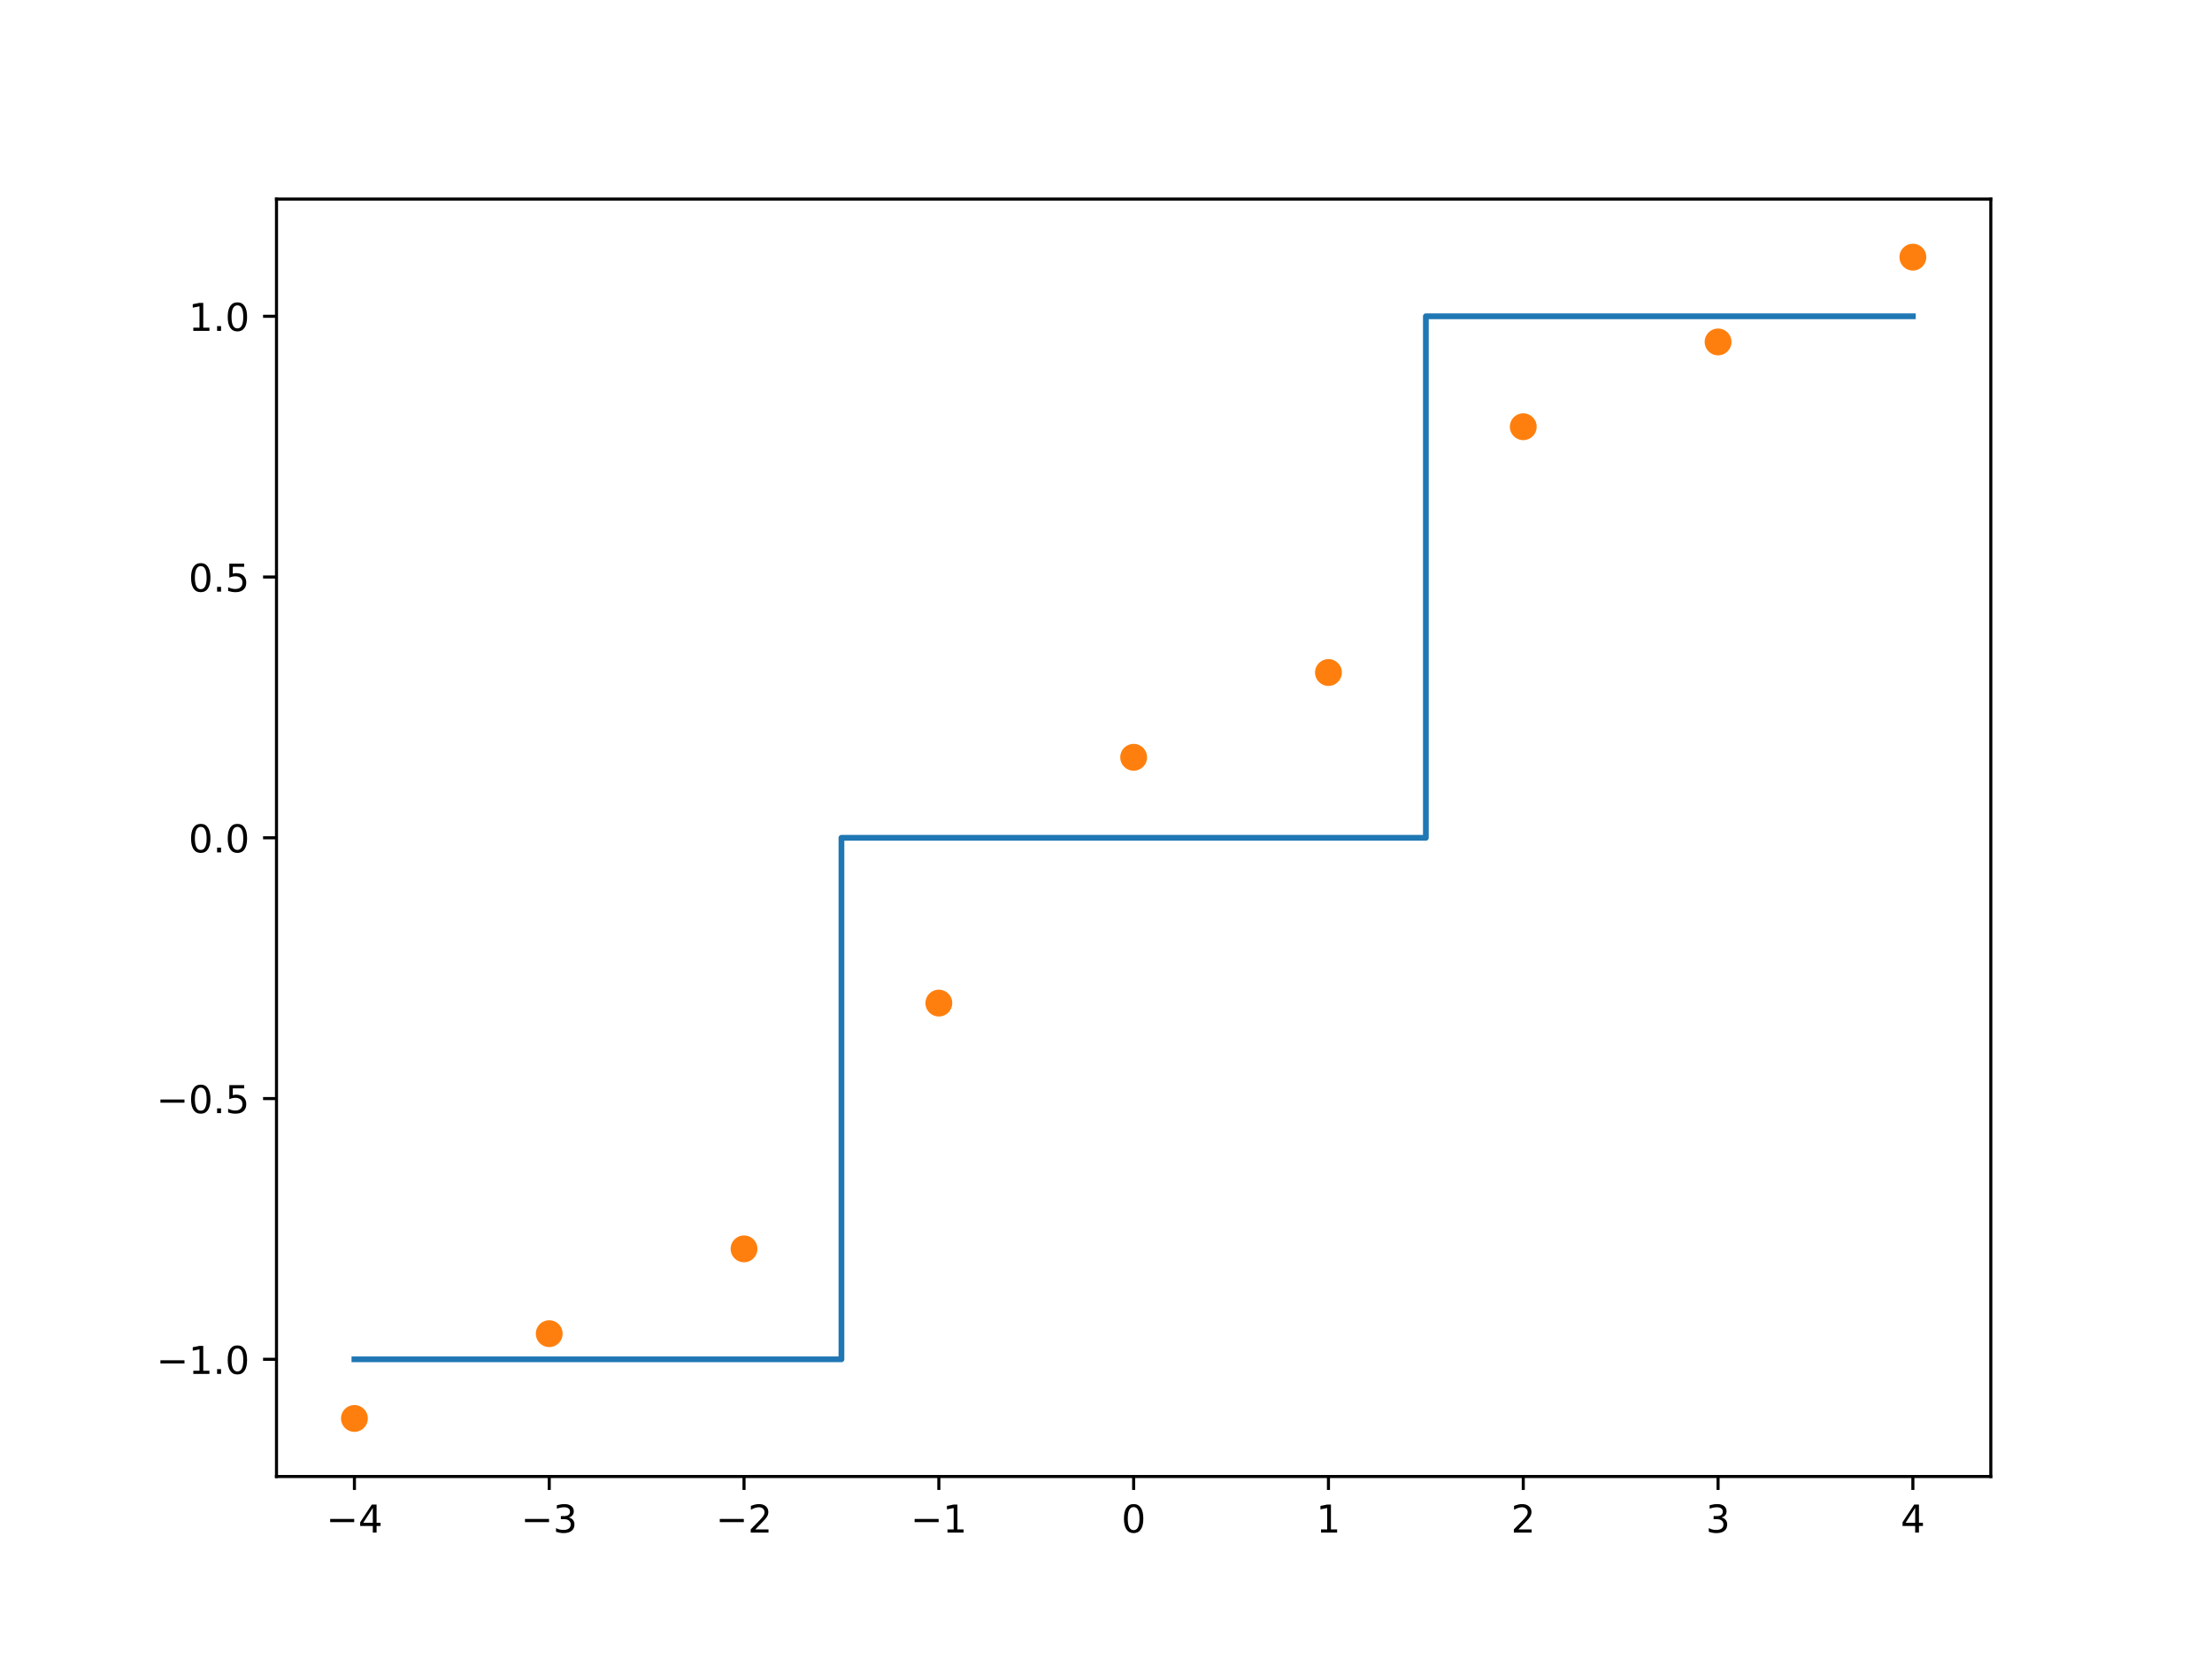
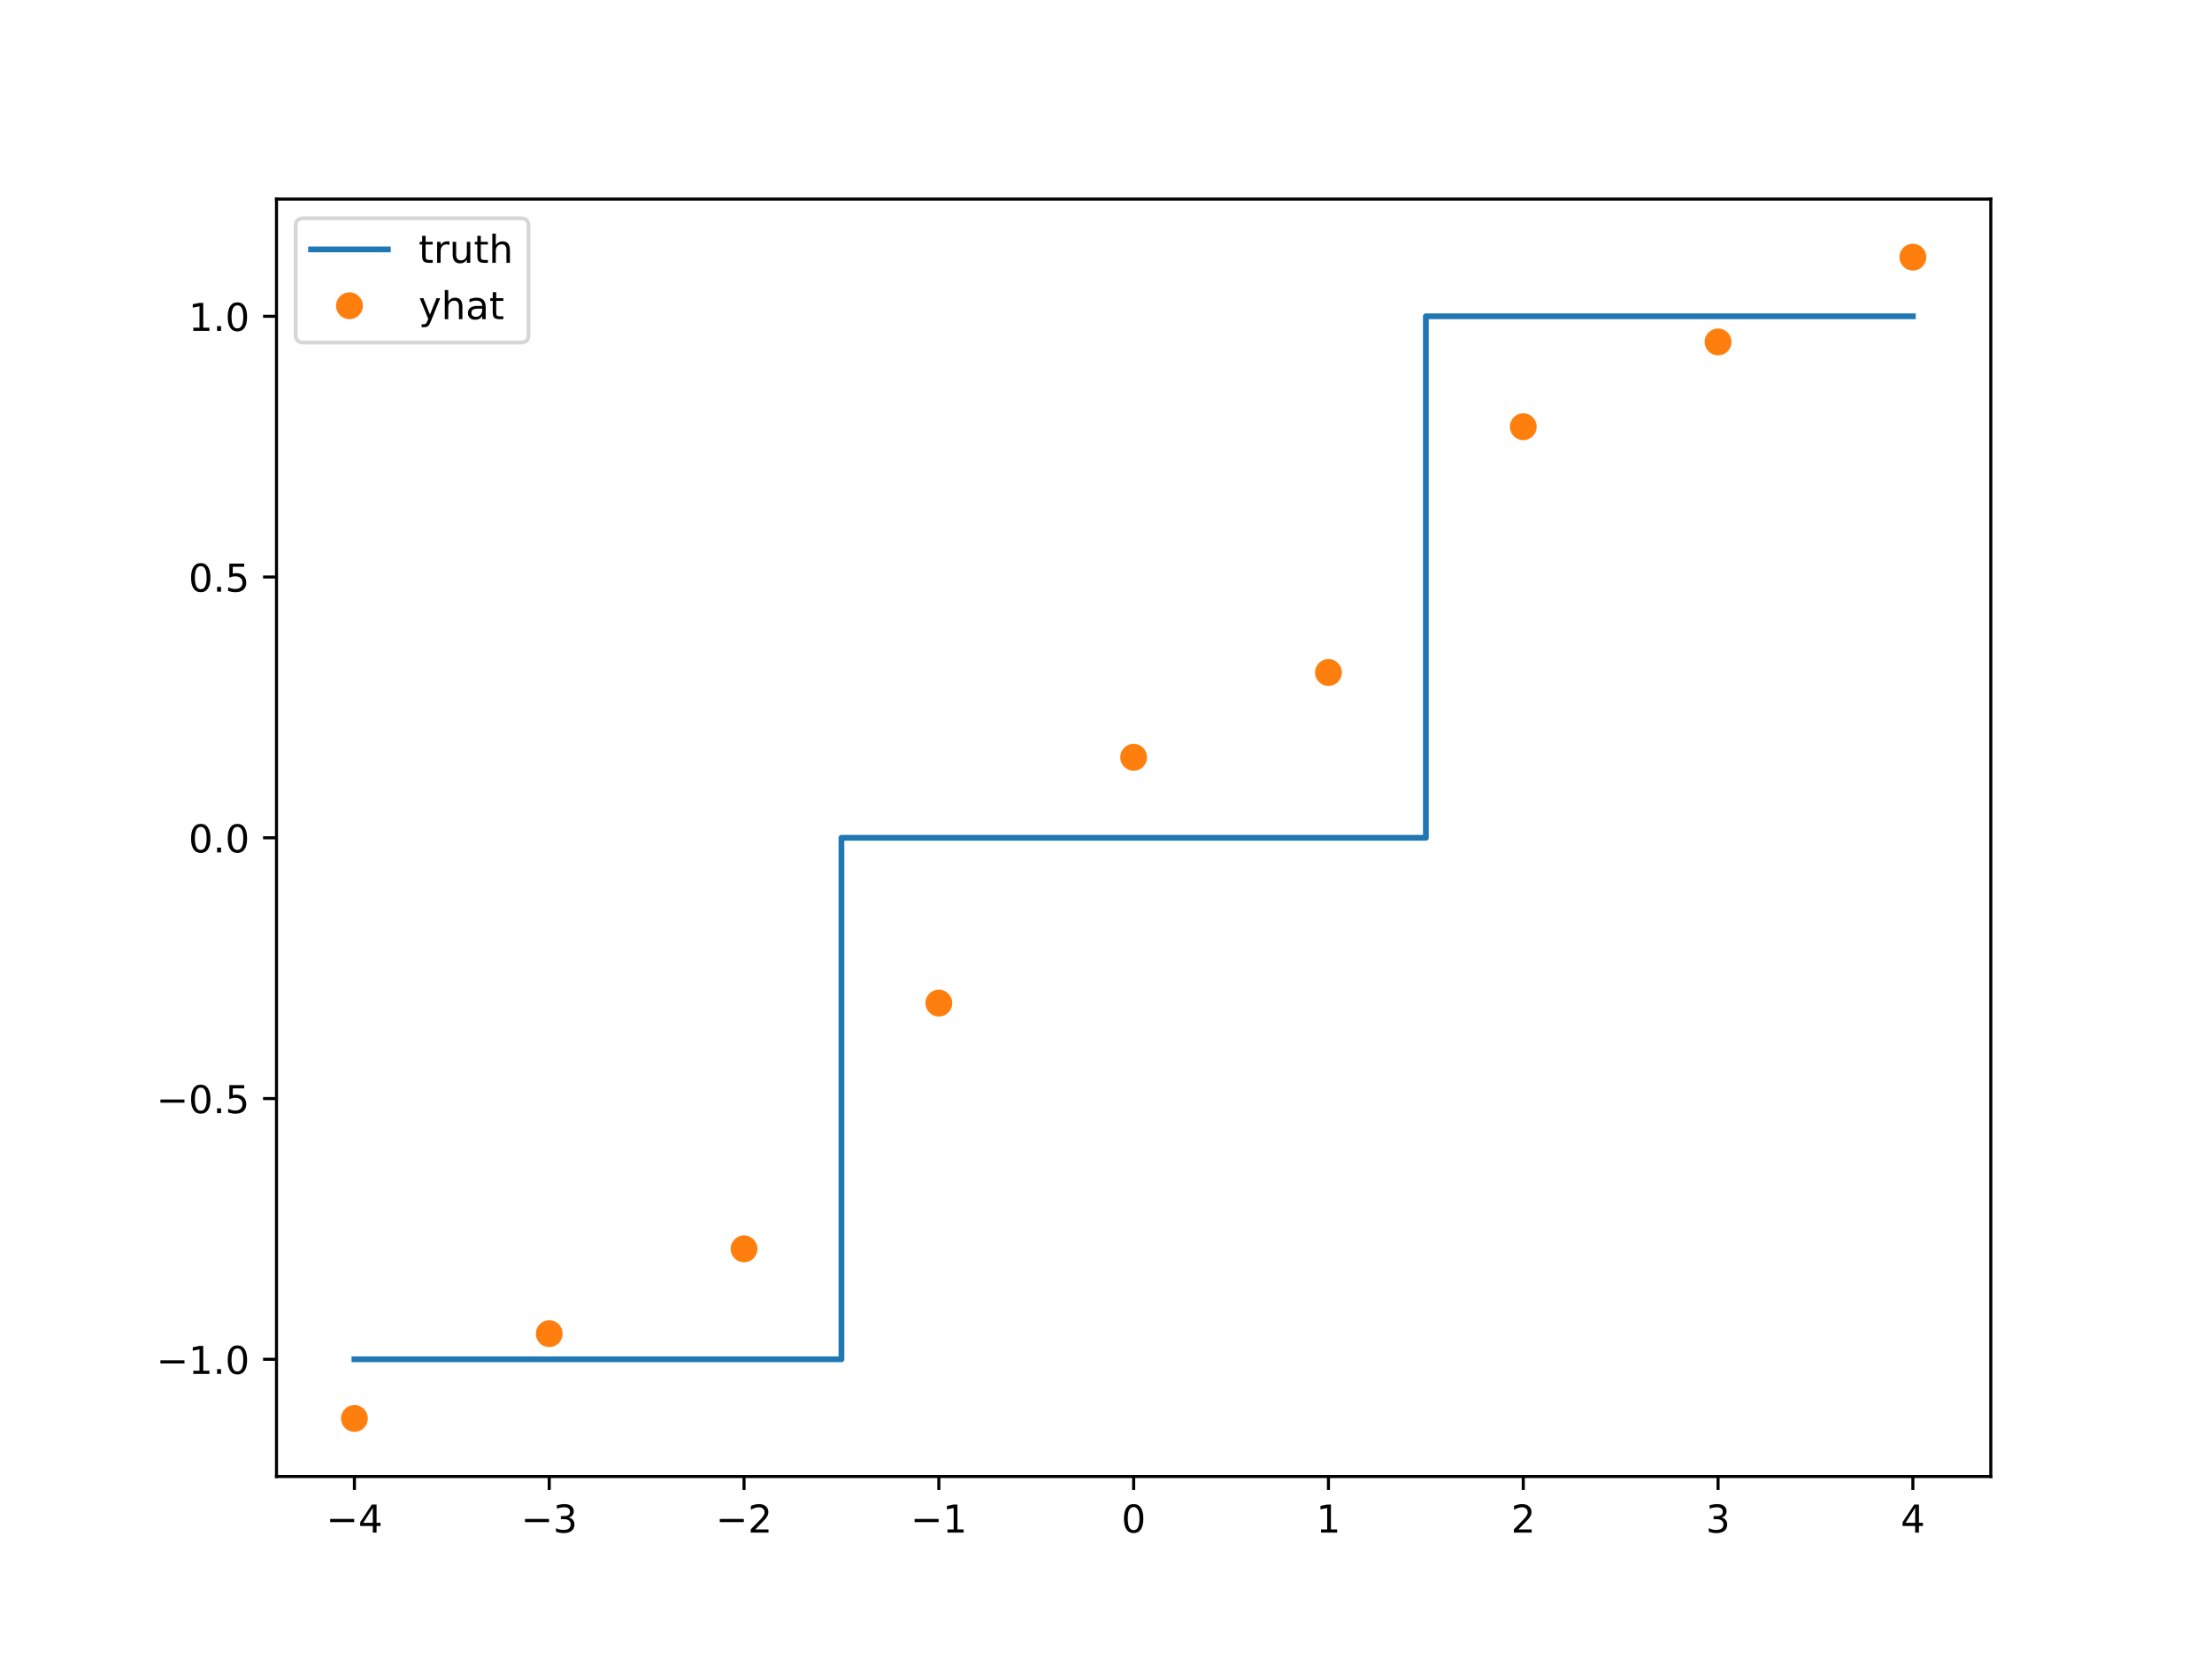
<svg xmlns="http://www.w3.org/2000/svg" xmlns:xlink="http://www.w3.org/1999/xlink" height="432pt" version="1.1" viewBox="0 0 576 432" width="576pt">
  <defs>
    <style type="text/css">
*{stroke-linecap:butt;stroke-linejoin:round;}
  </style>
  </defs>
  <g id="figure_1">
    <g id="patch_1">
      <path d="M 0 432  L 576 432  L 576 0  L 0 0  z " style="fill:#ffffff;" />
    </g>
    <g id="axes_1">
      <g id="patch_2">
        <path d="M 72 384.48  L 518.4 384.48  L 518.4 51.84  L 72 51.84  z " style="fill:#ffffff;" />
      </g>
      <g id="matplotlib.axis_1">
        <g id="xtick_1">
          <g id="line2d_1">
            <defs>
-               <path d="M 0 0  L 0 3.5  " id="mac8bb73b3b" style="stroke:#000000;stroke-width:0.8;" />
-             </defs>
-             <g>
-               <use style="stroke:#000000;stroke-width:0.8;" x="92.291" xlink:href="#mac8bb73b3b" y="384.48" />
+               <path d="M 0 0  L 0 3.5  " id="mfb9e09e794" style="stroke:#000000;stroke-width:0.8;" />
+             </defs>
+             <g>
+               <use style="stroke:#000000;stroke-width:0.8;" x="92.291" xlink:href="#mfb9e09e794" y="384.48" />
            </g>
          </g>
          <g id="text_1">
            <defs>
              <path d="M 10.594 35.5  L 73.188 35.5  L 73.188 27.203  L 10.594 27.203  z " id="DejaVuSans-8722" />
              <path d="M 37.797 64.312  L 12.891 25.391  L 37.797 25.391  z M 35.203 72.906  L 47.609 72.906  L 47.609 25.391  L 58.016 25.391  L 58.016 17.188  L 47.609 17.188  L 47.609 0  L 37.797 0  L 37.797 17.188  L 4.891 17.188  L 4.891 26.703  z " id="DejaVuSans-52" />
            </defs>
            <g transform="translate(84.91981 399.0784)scale(0.1 -0.1)">
              <use xlink:href="#DejaVuSans-8722" />
              <use x="83.789" xlink:href="#DejaVuSans-52" />
            </g>
          </g>
        </g>
        <g id="xtick_2">
          <g id="line2d_2">
            <g>
-               <use style="stroke:#000000;stroke-width:0.8;" x="143.018" xlink:href="#mac8bb73b3b" y="384.48" />
+               <use style="stroke:#000000;stroke-width:0.8;" x="143.018" xlink:href="#mfb9e09e794" y="384.48" />
            </g>
          </g>
          <g id="text_2">
            <defs>
              <path d="M 40.578 39.312  Q 47.656 37.797 51.625 33  Q 55.609 28.219 55.609 21.188  Q 55.609 10.406 48.188 4.484  Q 40.766 -1.422 27.094 -1.422  Q 22.516 -1.422 17.656 -0.516  Q 12.797 0.391 7.625 2.203  L 7.625 11.719  Q 11.719 9.328 16.594 8.109  Q 21.484 6.891 26.812 6.891  Q 36.078 6.891 40.938 10.547  Q 45.797 14.203 45.797 21.188  Q 45.797 27.641 41.281 31.266  Q 36.766 34.906 28.719 34.906  L 20.219 34.906  L 20.219 43.016  L 29.109 43.016  Q 36.375 43.016 40.234 45.922  Q 44.094 48.828 44.094 54.297  Q 44.094 59.906 40.109 62.906  Q 36.141 65.922 28.719 65.922  Q 24.656 65.922 20.016 65.031  Q 15.375 64.156 9.812 62.312  L 9.812 71.094  Q 15.438 72.656 20.344 73.438  Q 25.25 74.219 29.594 74.219  Q 40.828 74.219 47.359 69.109  Q 53.906 64.016 53.906 55.328  Q 53.906 49.266 50.438 45.094  Q 46.969 40.922 40.578 39.312  z " id="DejaVuSans-51" />
            </defs>
            <g transform="translate(135.6471 399.0784)scale(0.1 -0.1)">
              <use xlink:href="#DejaVuSans-8722" />
              <use x="83.789" xlink:href="#DejaVuSans-51" />
            </g>
          </g>
        </g>
        <g id="xtick_3">
          <g id="line2d_3">
            <g>
-               <use style="stroke:#000000;stroke-width:0.8;" x="193.745" xlink:href="#mac8bb73b3b" y="384.48" />
+               <use style="stroke:#000000;stroke-width:0.8;" x="193.745" xlink:href="#mfb9e09e794" y="384.48" />
            </g>
          </g>
          <g id="text_3">
            <defs>
              <path d="M 19.188 8.297  L 53.609 8.297  L 53.609 0  L 7.328 0  L 7.328 8.297  Q 12.938 14.109 22.625 23.891  Q 32.328 33.688 34.812 36.531  Q 39.547 41.844 41.422 45.531  Q 43.312 49.219 43.312 52.781  Q 43.312 58.594 39.234 62.25  Q 35.156 65.922 28.609 65.922  Q 23.969 65.922 18.812 64.312  Q 13.672 62.703 7.812 59.422  L 7.812 69.391  Q 13.766 71.781 18.938 73  Q 24.125 74.219 28.422 74.219  Q 39.75 74.219 46.484 68.547  Q 53.219 62.891 53.219 53.422  Q 53.219 48.922 51.531 44.891  Q 49.859 40.875 45.406 35.406  Q 44.188 33.984 37.641 27.219  Q 31.109 20.453 19.188 8.297  z " id="DejaVuSans-50" />
            </defs>
            <g transform="translate(186.3744 399.0784)scale(0.1 -0.1)">
              <use xlink:href="#DejaVuSans-8722" />
              <use x="83.789" xlink:href="#DejaVuSans-50" />
            </g>
          </g>
        </g>
        <g id="xtick_4">
          <g id="line2d_4">
            <g>
-               <use style="stroke:#000000;stroke-width:0.8;" x="244.473" xlink:href="#mac8bb73b3b" y="384.48" />
+               <use style="stroke:#000000;stroke-width:0.8;" x="244.473" xlink:href="#mfb9e09e794" y="384.48" />
            </g>
          </g>
          <g id="text_4">
            <defs>
              <path d="M 12.406 8.297  L 28.516 8.297  L 28.516 63.922  L 10.984 60.406  L 10.984 69.391  L 28.422 72.906  L 38.281 72.906  L 38.281 8.297  L 54.391 8.297  L 54.391 0  L 12.406 0  z " id="DejaVuSans-49" />
            </defs>
            <g transform="translate(237.1016 399.0784)scale(0.1 -0.1)">
              <use xlink:href="#DejaVuSans-8722" />
              <use x="83.789" xlink:href="#DejaVuSans-49" />
            </g>
          </g>
        </g>
        <g id="xtick_5">
          <g id="line2d_5">
            <g>
-               <use style="stroke:#000000;stroke-width:0.8;" x="295.2" xlink:href="#mac8bb73b3b" y="384.48" />
+               <use style="stroke:#000000;stroke-width:0.8;" x="295.2" xlink:href="#mfb9e09e794" y="384.48" />
            </g>
          </g>
          <g id="text_5">
            <defs>
              <path d="M 31.781 66.406  Q 24.172 66.406 20.328 58.906  Q 16.5 51.422 16.5 36.375  Q 16.5 21.391 20.328 13.891  Q 24.172 6.391 31.781 6.391  Q 39.453 6.391 43.281 13.891  Q 47.125 21.391 47.125 36.375  Q 47.125 51.422 43.281 58.906  Q 39.453 66.406 31.781 66.406  z M 31.781 74.219  Q 44.047 74.219 50.516 64.516  Q 56.984 54.828 56.984 36.375  Q 56.984 17.969 50.516 8.266  Q 44.047 -1.422 31.781 -1.422  Q 19.531 -1.422 13.062 8.266  Q 6.594 17.969 6.594 36.375  Q 6.594 54.828 13.062 64.516  Q 19.531 74.219 31.781 74.219  z " id="DejaVuSans-48" />
            </defs>
            <g transform="translate(292.0188 399.0784)scale(0.1 -0.1)">
              <use xlink:href="#DejaVuSans-48" />
            </g>
          </g>
        </g>
        <g id="xtick_6">
          <g id="line2d_6">
            <g>
-               <use style="stroke:#000000;stroke-width:0.8;" x="345.927" xlink:href="#mac8bb73b3b" y="384.48" />
+               <use style="stroke:#000000;stroke-width:0.8;" x="345.927" xlink:href="#mfb9e09e794" y="384.48" />
            </g>
          </g>
          <g id="text_6">
            <g transform="translate(342.746 399.0784)scale(0.1 -0.1)">
              <use xlink:href="#DejaVuSans-49" />
            </g>
          </g>
        </g>
        <g id="xtick_7">
          <g id="line2d_7">
            <g>
-               <use style="stroke:#000000;stroke-width:0.8;" x="396.655" xlink:href="#mac8bb73b3b" y="384.48" />
+               <use style="stroke:#000000;stroke-width:0.8;" x="396.655" xlink:href="#mfb9e09e794" y="384.48" />
            </g>
          </g>
          <g id="text_7">
            <g transform="translate(393.4733 399.0784)scale(0.1 -0.1)">
              <use xlink:href="#DejaVuSans-50" />
            </g>
          </g>
        </g>
        <g id="xtick_8">
          <g id="line2d_8">
            <g>
-               <use style="stroke:#000000;stroke-width:0.8;" x="447.382" xlink:href="#mac8bb73b3b" y="384.48" />
+               <use style="stroke:#000000;stroke-width:0.8;" x="447.382" xlink:href="#mfb9e09e794" y="384.48" />
            </g>
          </g>
          <g id="text_8">
            <g transform="translate(444.2006 399.0784)scale(0.1 -0.1)">
              <use xlink:href="#DejaVuSans-51" />
            </g>
          </g>
        </g>
        <g id="xtick_9">
          <g id="line2d_9">
            <g>
-               <use style="stroke:#000000;stroke-width:0.8;" x="498.109" xlink:href="#mac8bb73b3b" y="384.48" />
+               <use style="stroke:#000000;stroke-width:0.8;" x="498.109" xlink:href="#mfb9e09e794" y="384.48" />
            </g>
          </g>
          <g id="text_9">
            <g transform="translate(494.9278 399.0784)scale(0.1 -0.1)">
              <use xlink:href="#DejaVuSans-52" />
            </g>
          </g>
        </g>
      </g>
      <g id="matplotlib.axis_2">
        <g id="ytick_1">
          <g id="line2d_10">
            <defs>
-               <path d="M 0 0  L -3.5 0  " id="mac4ea118b0" style="stroke:#000000;stroke-width:0.8;" />
-             </defs>
-             <g>
-               <use style="stroke:#000000;stroke-width:0.8;" x="72" xlink:href="#mac4ea118b0" y="353.962" />
+               <path d="M 0 0  L -3.5 0  " id="mde3090132d" style="stroke:#000000;stroke-width:0.8;" />
+             </defs>
+             <g>
+               <use style="stroke:#000000;stroke-width:0.8;" x="72" xlink:href="#mde3090132d" y="353.962" />
            </g>
          </g>
          <g id="text_10">
            <defs>
              <path d="M 10.688 12.406  L 21 12.406  L 21 0  L 10.688 0  z " id="DejaVuSans-46" />
            </defs>
            <g transform="translate(40.71719 357.761)scale(0.1 -0.1)">
              <use xlink:href="#DejaVuSans-8722" />
              <use x="83.789" xlink:href="#DejaVuSans-49" />
              <use x="147.412" xlink:href="#DejaVuSans-46" />
              <use x="179.199" xlink:href="#DejaVuSans-48" />
            </g>
          </g>
        </g>
        <g id="ytick_2">
          <g id="line2d_11">
            <g>
-               <use style="stroke:#000000;stroke-width:0.8;" x="72" xlink:href="#mac4ea118b0" y="286.061" />
+               <use style="stroke:#000000;stroke-width:0.8;" x="72" xlink:href="#mde3090132d" y="286.061" />
            </g>
          </g>
          <g id="text_11">
            <defs>
              <path d="M 10.797 72.906  L 49.516 72.906  L 49.516 64.594  L 19.828 64.594  L 19.828 46.734  Q 21.969 47.469 24.109 47.828  Q 26.266 48.188 28.422 48.188  Q 40.625 48.188 47.75 41.5  Q 54.891 34.812 54.891 23.391  Q 54.891 11.625 47.562 5.094  Q 40.234 -1.422 26.906 -1.422  Q 22.312 -1.422 17.547 -0.641  Q 12.797 0.141 7.719 1.703  L 7.719 11.625  Q 12.109 9.234 16.797 8.062  Q 21.484 6.891 26.703 6.891  Q 35.156 6.891 40.078 11.328  Q 45.016 15.766 45.016 23.391  Q 45.016 31 40.078 35.438  Q 35.156 39.891 26.703 39.891  Q 22.75 39.891 18.812 39.016  Q 14.891 38.141 10.797 36.281  z " id="DejaVuSans-53" />
            </defs>
            <g transform="translate(40.71719 289.8601)scale(0.1 -0.1)">
              <use xlink:href="#DejaVuSans-8722" />
              <use x="83.789" xlink:href="#DejaVuSans-48" />
              <use x="147.412" xlink:href="#DejaVuSans-46" />
              <use x="179.199" xlink:href="#DejaVuSans-53" />
            </g>
          </g>
        </g>
        <g id="ytick_3">
          <g id="line2d_12">
            <g>
-               <use style="stroke:#000000;stroke-width:0.8;" x="72" xlink:href="#mac4ea118b0" y="218.16" />
+               <use style="stroke:#000000;stroke-width:0.8;" x="72" xlink:href="#mde3090132d" y="218.16" />
            </g>
          </g>
          <g id="text_12">
            <g transform="translate(49.09687 221.9592)scale(0.1 -0.1)">
              <use xlink:href="#DejaVuSans-48" />
              <use x="63.623" xlink:href="#DejaVuSans-46" />
              <use x="95.41" xlink:href="#DejaVuSans-48" />
            </g>
          </g>
        </g>
        <g id="ytick_4">
          <g id="line2d_13">
            <g>
-               <use style="stroke:#000000;stroke-width:0.8;" x="72" xlink:href="#mac4ea118b0" y="150.259" />
+               <use style="stroke:#000000;stroke-width:0.8;" x="72" xlink:href="#mde3090132d" y="150.259" />
            </g>
          </g>
          <g id="text_13">
            <g transform="translate(49.09687 154.0583)scale(0.1 -0.1)">
              <use xlink:href="#DejaVuSans-48" />
              <use x="63.623" xlink:href="#DejaVuSans-46" />
              <use x="95.41" xlink:href="#DejaVuSans-53" />
            </g>
          </g>
        </g>
        <g id="ytick_5">
          <g id="line2d_14">
            <g>
-               <use style="stroke:#000000;stroke-width:0.8;" x="72" xlink:href="#mac4ea118b0" y="82.358" />
+               <use style="stroke:#000000;stroke-width:0.8;" x="72" xlink:href="#mde3090132d" y="82.358" />
            </g>
          </g>
          <g id="text_14">
            <g transform="translate(49.09687 86.15742)scale(0.1 -0.1)">
              <use xlink:href="#DejaVuSans-49" />
              <use x="63.623" xlink:href="#DejaVuSans-46" />
              <use x="95.41" xlink:href="#DejaVuSans-48" />
            </g>
          </g>
        </g>
      </g>
      <g id="line2d_15">
-         <path clip-path="url(#pbb78b416b0)" d="M 92.291 353.962  L 117.655 353.962  L 117.655 353.962  L 168.382 353.962  L 168.382 353.962  L 219.109 353.962  L 219.109 218.16  L 269.836 218.16  L 269.836 218.16  L 320.564 218.16  L 320.564 218.16  L 371.291 218.16  L 371.291 82.358  L 422.018 82.358  L 422.018 82.358  L 472.745 82.358  L 472.745 82.358  L 498.109 82.358  " style="fill:none;stroke:#1f77b4;stroke-linecap:square;stroke-width:1.5;" />
+         <path clip-path="url(#pe2de82a941)" d="M 92.291 353.962  L 117.655 353.962  L 117.655 353.962  L 168.382 353.962  L 168.382 353.962  L 219.109 353.962  L 219.109 218.16  L 269.836 218.16  L 269.836 218.16  L 320.564 218.16  L 320.564 218.16  L 371.291 218.16  L 371.291 82.358  L 422.018 82.358  L 422.018 82.358  L 472.745 82.358  L 472.745 82.358  L 498.109 82.358  " style="fill:none;stroke:#1f77b4;stroke-linecap:square;stroke-width:1.5;" />
      </g>
      <g id="line2d_16">
        <defs>
-           <path d="M 0 3  C 0.796 3 1.559 2.684 2.121 2.121  C 2.684 1.559 3 0.796 3 0  C 3 -0.796 2.684 -1.559 2.121 -2.121  C 1.559 -2.684 0.796 -3 0 -3  C -0.796 -3 -1.559 -2.684 -2.121 -2.121  C -2.684 -1.559 -3 -0.796 -3 0  C -3 0.796 -2.684 1.559 -2.121 2.121  C -1.559 2.684 -0.796 3 0 3  z " id="m9c8fdfcd08" style="stroke:#ff7f0e;" />
+           <path d="M 0 3  C 0.796 3 1.559 2.684 2.121 2.121  C 2.684 1.559 3 0.796 3 0  C 3 -0.796 2.684 -1.559 2.121 -2.121  C 1.559 -2.684 0.796 -3 0 -3  C -0.796 -3 -1.559 -2.684 -2.121 -2.121  C -2.684 -1.559 -3 -0.796 -3 0  C -3 0.796 -2.684 1.559 -2.121 2.121  C -1.559 2.684 -0.796 3 0 3  z " id="m60691bf2fe" style="stroke:#ff7f0e;" />
        </defs>
-         <g clip-path="url(#pbb78b416b0)">
-           <use style="fill:#ff7f0e;stroke:#ff7f0e;" x="92.291" xlink:href="#m9c8fdfcd08" y="369.36" />
-           <use style="fill:#ff7f0e;stroke:#ff7f0e;" x="244.473" xlink:href="#m9c8fdfcd08" y="261.201" />
-           <use style="fill:#ff7f0e;stroke:#ff7f0e;" x="396.655" xlink:href="#m9c8fdfcd08" y="111.117" />
-           <use style="fill:#ff7f0e;stroke:#ff7f0e;" x="143.018" xlink:href="#m9c8fdfcd08" y="347.282" />
-           <use style="fill:#ff7f0e;stroke:#ff7f0e;" x="295.2" xlink:href="#m9c8fdfcd08" y="197.198" />
-           <use style="fill:#ff7f0e;stroke:#ff7f0e;" x="447.382" xlink:href="#m9c8fdfcd08" y="89.038" />
-           <use style="fill:#ff7f0e;stroke:#ff7f0e;" x="193.745" xlink:href="#m9c8fdfcd08" y="325.203" />
-           <use style="fill:#ff7f0e;stroke:#ff7f0e;" x="345.927" xlink:href="#m9c8fdfcd08" y="175.119" />
-           <use style="fill:#ff7f0e;stroke:#ff7f0e;" x="498.109" xlink:href="#m9c8fdfcd08" y="66.96" />
+         <g clip-path="url(#pe2de82a941)">
+           <use style="fill:#ff7f0e;stroke:#ff7f0e;" x="92.291" xlink:href="#m60691bf2fe" y="369.36" />
+           <use style="fill:#ff7f0e;stroke:#ff7f0e;" x="244.473" xlink:href="#m60691bf2fe" y="261.201" />
+           <use style="fill:#ff7f0e;stroke:#ff7f0e;" x="396.655" xlink:href="#m60691bf2fe" y="111.117" />
+           <use style="fill:#ff7f0e;stroke:#ff7f0e;" x="143.018" xlink:href="#m60691bf2fe" y="347.282" />
+           <use style="fill:#ff7f0e;stroke:#ff7f0e;" x="295.2" xlink:href="#m60691bf2fe" y="197.198" />
+           <use style="fill:#ff7f0e;stroke:#ff7f0e;" x="447.382" xlink:href="#m60691bf2fe" y="89.038" />
+           <use style="fill:#ff7f0e;stroke:#ff7f0e;" x="193.745" xlink:href="#m60691bf2fe" y="325.203" />
+           <use style="fill:#ff7f0e;stroke:#ff7f0e;" x="345.927" xlink:href="#m60691bf2fe" y="175.119" />
+           <use style="fill:#ff7f0e;stroke:#ff7f0e;" x="498.109" xlink:href="#m60691bf2fe" y="66.96" />
        </g>
      </g>
      <g id="patch_3">
        <path d="M 72 384.48  L 72 51.84  " style="fill:none;stroke:#000000;stroke-linecap:square;stroke-linejoin:miter;stroke-width:0.8;" />
      </g>
      <g id="patch_4">
        <path d="M 518.4 384.48  L 518.4 51.84  " style="fill:none;stroke:#000000;stroke-linecap:square;stroke-linejoin:miter;stroke-width:0.8;" />
      </g>
      <g id="patch_5">
        <path d="M 72 384.48  L 518.4 384.48  " style="fill:none;stroke:#000000;stroke-linecap:square;stroke-linejoin:miter;stroke-width:0.8;" />
      </g>
      <g id="patch_6">
        <path d="M 72 51.84  L 518.4 51.84  " style="fill:none;stroke:#000000;stroke-linecap:square;stroke-linejoin:miter;stroke-width:0.8;" />
+       </g>
+       <g id="legend_1">
+         <g id="patch_7">
+           <path d="M 79 89.196  L 135.627 89.196  Q 137.627 89.196 137.627 87.196  L 137.627 58.84  Q 137.627 56.84 135.627 56.84  L 79 56.84  Q 77 56.84 77 58.84  L 77 87.196  Q 77 89.196 79 89.196  z " style="fill:#ffffff;opacity:0.8;stroke:#cccccc;stroke-linejoin:miter;" />
+         </g>
+         <g id="line2d_17">
+           <path d="M 81 64.938  L 101 64.938  " style="fill:none;stroke:#1f77b4;stroke-linecap:square;stroke-width:1.5;" />
+         </g>
+         <g id="line2d_18" />
+         <g id="text_15">
+           <defs>
+             <path d="M 18.312 70.219  L 18.312 54.688  L 36.812 54.688  L 36.812 47.703  L 18.312 47.703  L 18.312 18.016  Q 18.312 11.328 20.141 9.422  Q 21.969 7.516 27.594 7.516  L 36.812 7.516  L 36.812 0  L 27.594 0  Q 17.188 0 13.234 3.875  Q 9.281 7.766 9.281 18.016  L 9.281 47.703  L 2.688 47.703  L 2.688 54.688  L 9.281 54.688  L 9.281 70.219  z " id="DejaVuSans-116" />
+             <path d="M 41.109 46.297  Q 39.594 47.172 37.812 47.578  Q 36.031 48 33.891 48  Q 26.266 48 22.188 43.047  Q 18.109 38.094 18.109 28.812  L 18.109 0  L 9.078 0  L 9.078 54.688  L 18.109 54.688  L 18.109 46.188  Q 20.953 51.172 25.484 53.578  Q 30.031 56 36.531 56  Q 37.453 56 38.578 55.875  Q 39.703 55.766 41.062 55.516  z " id="DejaVuSans-114" />
+             <path d="M 8.5 21.578  L 8.5 54.688  L 17.484 54.688  L 17.484 21.922  Q 17.484 14.156 20.5 10.266  Q 23.531 6.391 29.594 6.391  Q 36.859 6.391 41.078 11.031  Q 45.312 15.672 45.312 23.688  L 45.312 54.688  L 54.297 54.688  L 54.297 0  L 45.312 0  L 45.312 8.406  Q 42.047 3.422 37.719 1  Q 33.406 -1.422 27.688 -1.422  Q 18.266 -1.422 13.375 4.438  Q 8.5 10.297 8.5 21.578  z M 31.109 56  z " id="DejaVuSans-117" />
+             <path d="M 54.891 33.016  L 54.891 0  L 45.906 0  L 45.906 32.719  Q 45.906 40.484 42.875 44.328  Q 39.844 48.188 33.797 48.188  Q 26.516 48.188 22.312 43.547  Q 18.109 38.922 18.109 30.906  L 18.109 0  L 9.078 0  L 9.078 75.984  L 18.109 75.984  L 18.109 46.188  Q 21.344 51.125 25.703 53.562  Q 30.078 56 35.797 56  Q 45.219 56 50.047 50.172  Q 54.891 44.344 54.891 33.016  z " id="DejaVuSans-104" />
+           </defs>
+           <g transform="translate(109 68.43844)scale(0.1 -0.1)">
+             <use xlink:href="#DejaVuSans-116" />
+             <use x="39.209" xlink:href="#DejaVuSans-114" />
+             <use x="80.322" xlink:href="#DejaVuSans-117" />
+             <use x="143.701" xlink:href="#DejaVuSans-116" />
+             <use x="182.91" xlink:href="#DejaVuSans-104" />
+           </g>
+         </g>
+         <g id="line2d_19" />
+         <g id="line2d_20">
+           <g>
+             <use style="fill:#ff7f0e;stroke:#ff7f0e;" x="91" xlink:href="#m60691bf2fe" y="79.617" />
+           </g>
+         </g>
+         <g id="text_16">
+           <defs>
+             <path d="M 32.172 -5.078  Q 28.375 -14.844 24.75 -17.812  Q 21.141 -20.797 15.094 -20.797  L 7.906 -20.797  L 7.906 -13.281  L 13.188 -13.281  Q 16.891 -13.281 18.938 -11.516  Q 21 -9.766 23.484 -3.219  L 25.094 0.875  L 2.984 54.688  L 12.5 54.688  L 29.594 11.922  L 46.688 54.688  L 56.203 54.688  z " id="DejaVuSans-121" />
+             <path d="M 34.281 27.484  Q 23.391 27.484 19.188 25  Q 14.984 22.516 14.984 16.5  Q 14.984 11.719 18.141 8.906  Q 21.297 6.109 26.703 6.109  Q 34.188 6.109 38.703 11.406  Q 43.219 16.703 43.219 25.484  L 43.219 27.484  z M 52.203 31.203  L 52.203 0  L 43.219 0  L 43.219 8.297  Q 40.141 3.328 35.547 0.953  Q 30.953 -1.422 24.312 -1.422  Q 15.922 -1.422 10.953 3.297  Q 6 8.016 6 15.922  Q 6 25.141 12.172 29.828  Q 18.359 34.516 30.609 34.516  L 43.219 34.516  L 43.219 35.406  Q 43.219 41.609 39.141 45  Q 35.062 48.391 27.688 48.391  Q 23 48.391 18.547 47.266  Q 14.109 46.141 10.016 43.891  L 10.016 52.203  Q 14.938 54.109 19.578 55.047  Q 24.219 56 28.609 56  Q 40.484 56 46.344 49.844  Q 52.203 43.703 52.203 31.203  z " id="DejaVuSans-97" />
+           </defs>
+           <g transform="translate(109 83.11656)scale(0.1 -0.1)">
+             <use xlink:href="#DejaVuSans-121" />
+             <use x="59.18" xlink:href="#DejaVuSans-104" />
+             <use x="122.559" xlink:href="#DejaVuSans-97" />
+             <use x="183.838" xlink:href="#DejaVuSans-116" />
+           </g>
+         </g>
      </g>
    </g>
  </g>
  <defs>
-     <clipPath id="pbb78b416b0">
+     <clipPath id="pe2de82a941">
      <rect height="332.64" width="446.4" x="72" y="51.84" />
    </clipPath>
  </defs>
</svg>
